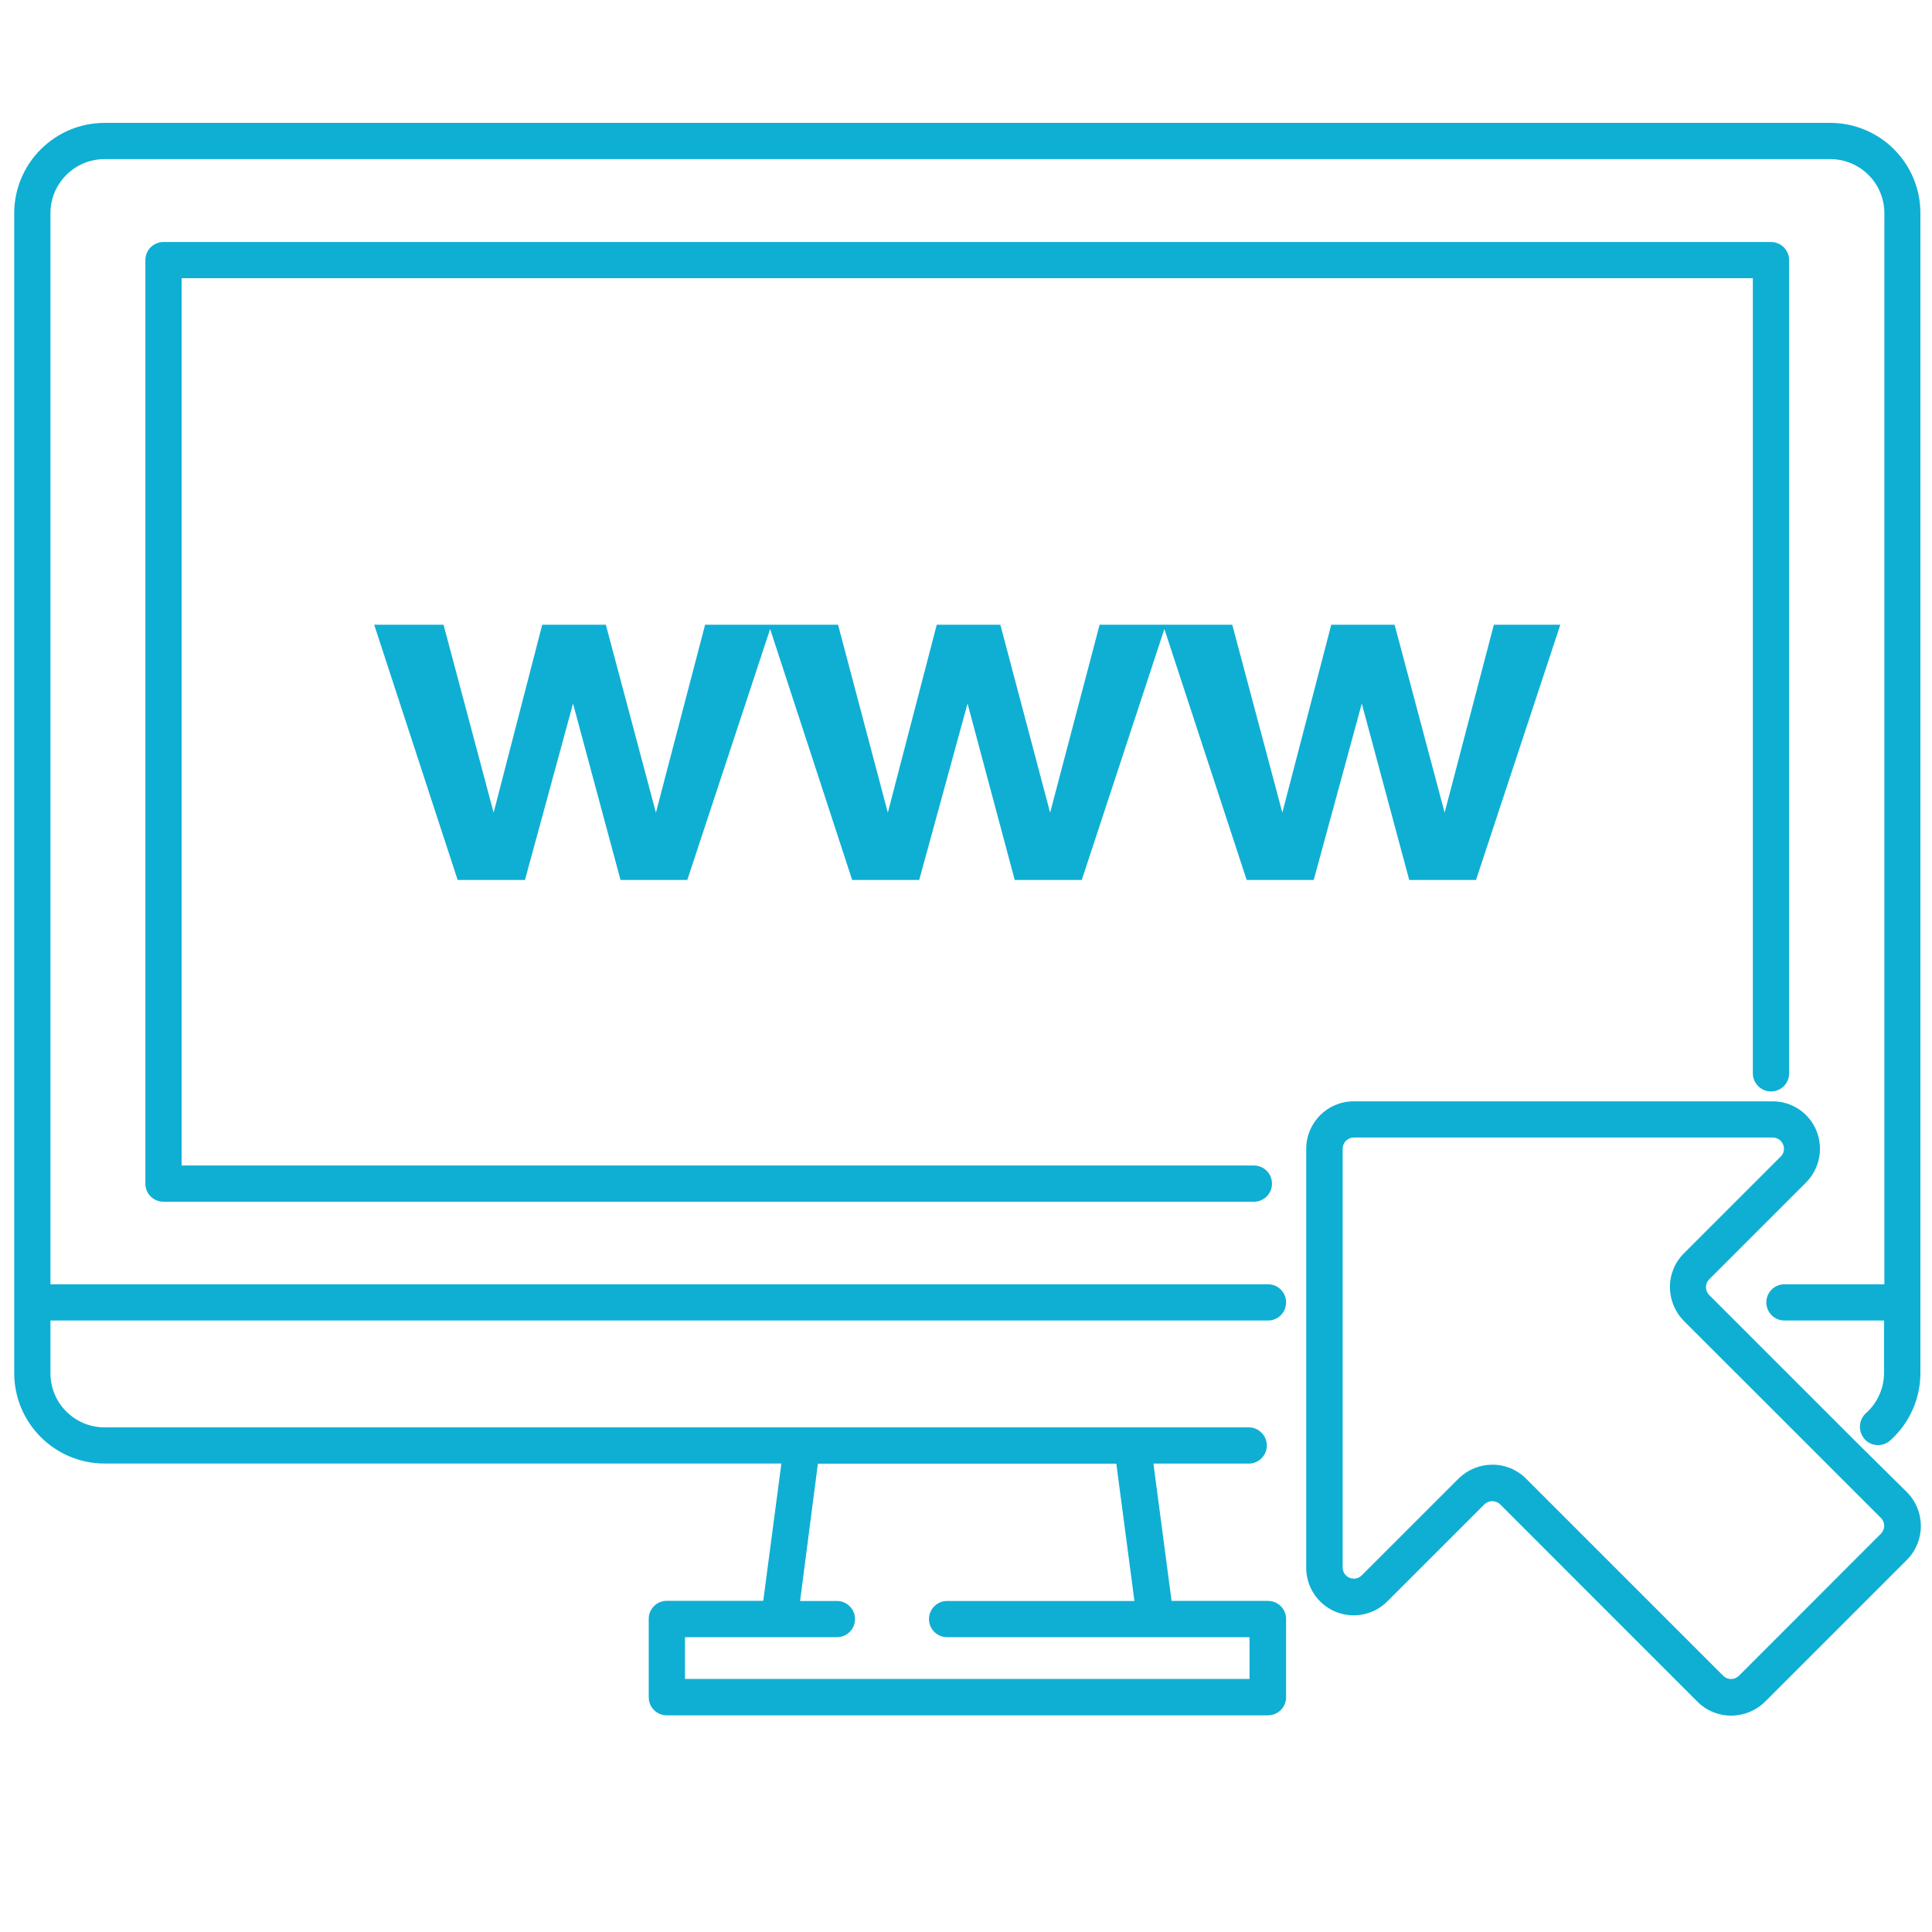
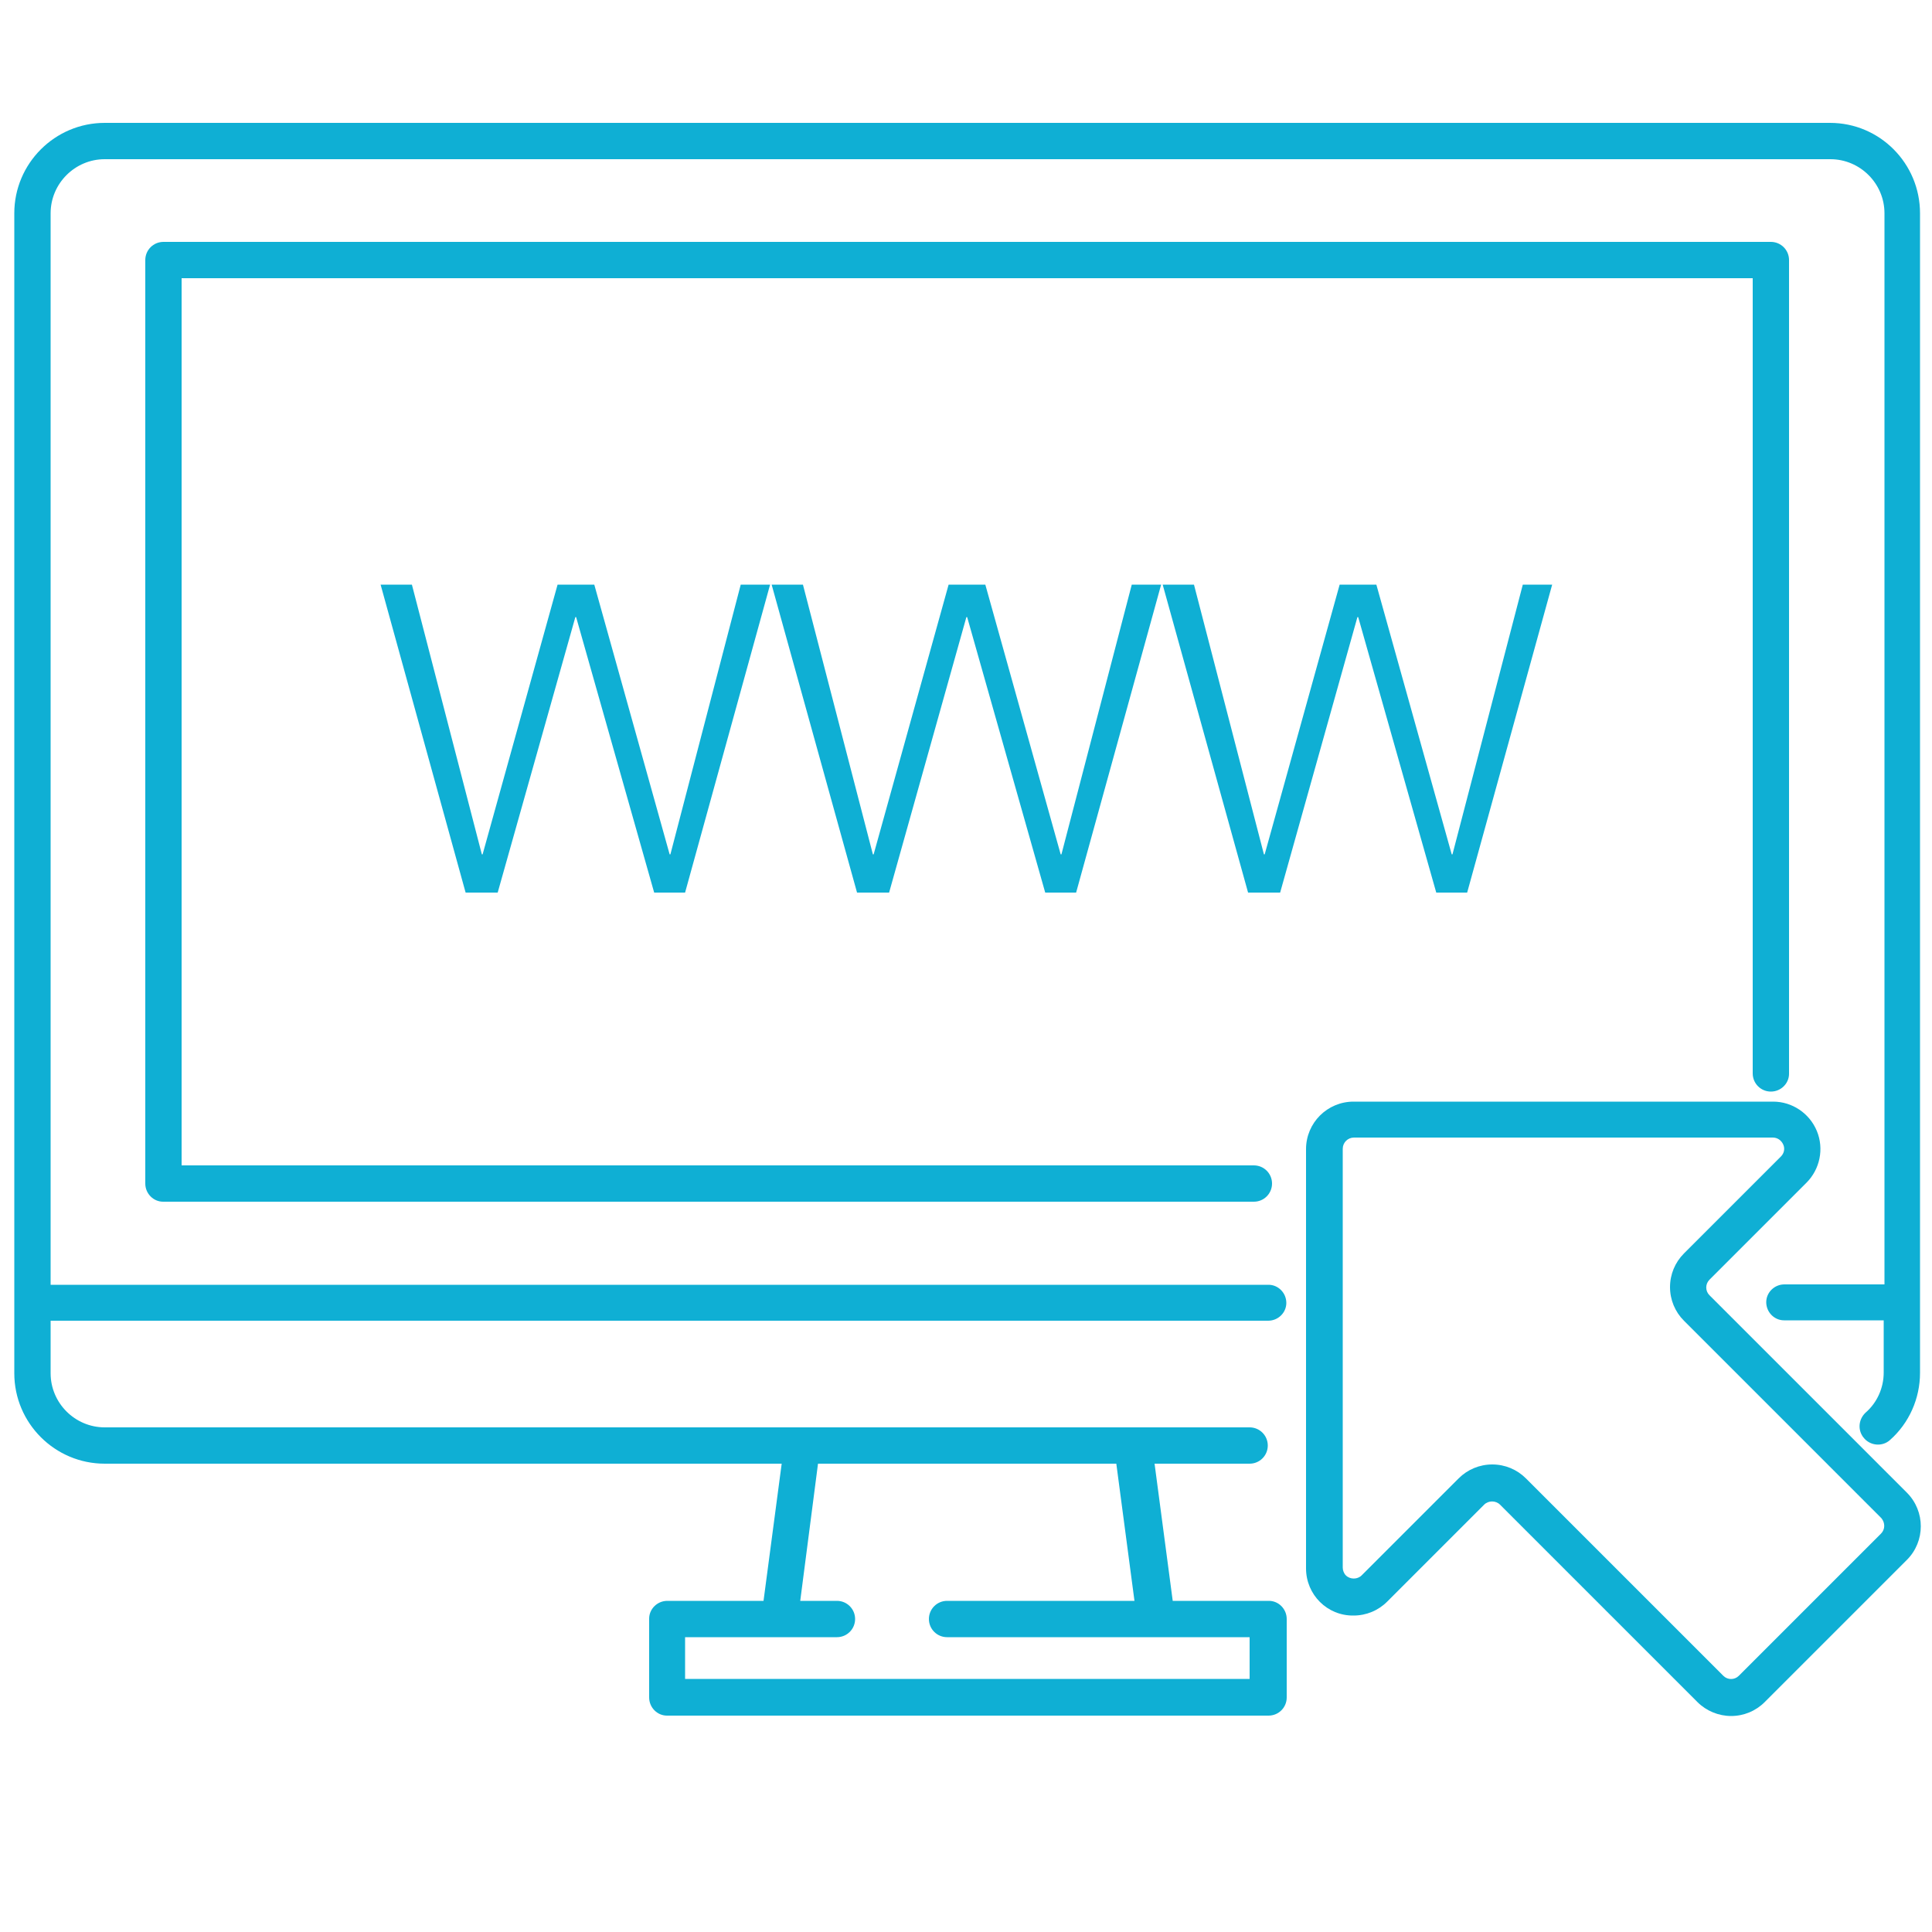
- <svg xmlns="http://www.w3.org/2000/svg" id="Layer_1" data-name="Layer 1" viewBox="0 0 500 500">
-   <defs>
-     <style>.cls-1{fill:#0fafd4;}</style>
-   </defs>
-   <path class="cls-1" d="M458.32,282.47h0a4.67,4.67,0,0,0,4.7-4.69V67.32a4.68,4.68,0,0,0-4.7-4.69h-416a4.68,4.68,0,0,0-4.7,4.69v239a4.67,4.67,0,0,0,4.7,4.69H324.5a4.69,4.69,0,1,0,0-9.38H47V72H453.63V277.78A4.72,4.72,0,0,0,458.32,282.47Z" />
-   <polygon class="cls-1" points="352.43 182.08 364.71 227.74 381.99 227.74 403.81 161.68 386.61 161.68 373.87 210.31 360.92 161.68 344.53 161.68 331.87 210.31 318.91 161.68 301.71 161.68 300.97 161.68 284.58 161.68 271.77 210.31 258.89 161.68 242.43 161.68 229.77 210.31 216.89 161.68 199.69 161.68 198.94 161.68 182.48 161.68 169.75 210.31 156.79 161.68 140.33 161.68 127.75 210.31 114.79 161.68 96.84 161.68 118.44 227.74 135.86 227.74 148.3 182.08 160.59 227.74 177.87 227.74 199.31 162.79 220.54 227.74 237.89 227.74 250.4 182.08 262.61 227.74 279.96 227.74 301.34 162.79 322.64 227.74 339.99 227.74 352.43 182.08" />
-   <path class="cls-1" d="M473.59,31.8H27.06A23.42,23.42,0,0,0,3.68,55.18v300.2a23.42,23.42,0,0,0,23.38,23.38H202.22l-4.69,35.53H172.58a4.66,4.66,0,0,0-4.69,4.69v20.25a4.67,4.67,0,0,0,4.69,4.7H328.15a4.68,4.68,0,0,0,4.69-4.7V419a4.67,4.67,0,0,0-4.69-4.69H303.2l-4.69-35.53h24.65a4.69,4.69,0,0,0,0-9.38H27.06a14,14,0,0,1-14-14V341.75H328.15a4.67,4.67,0,0,0,4.69-4.69h0a4.67,4.67,0,0,0-4.69-4.69H13.06V55.18a14,14,0,0,1,14-14H473.67a14,14,0,0,1,14,14V332.37H461.82a4.67,4.67,0,0,0-4.69,4.69h0a4.67,4.67,0,0,0,4.69,4.69h25.77V355.3a14,14,0,0,1-4.69,10.43,4.77,4.77,0,0,0-.74,6.18,4.17,4.17,0,0,1,.37.52,4.71,4.71,0,0,0,6.63.38A23.39,23.39,0,0,0,497,355.38V55.18A23.33,23.33,0,0,0,473.59,31.8Zm-261.92,347H288.9l4.69,35.53H245.11a4.69,4.69,0,0,0,0,9.38h78.27v10.8H177.27v-10.8h39.32a4.69,4.69,0,0,0,0-9.38h-9.53Z" />
-   <path class="cls-1" d="M480.07,372.88l-35.82-35.82-1.94-1.94a2.87,2.87,0,0,1,0-4l25.1-25.1a12.39,12.39,0,0,0,2.68-13.4,12.23,12.23,0,0,0-11.32-7.6H350.34a12.3,12.3,0,0,0-12.29,12.29V405.8a12.29,12.29,0,0,0,21,8.63l25.1-25.09a2.92,2.92,0,0,1,4.1,0l51.08,51.09a12.2,12.2,0,0,0,8.72,3.57,12.44,12.44,0,0,0,8.71-3.57l36.79-36.79a12.42,12.42,0,0,0,0-17.43Zm6.7,24.05L450,433.72a2.87,2.87,0,0,1-4,0l-51.09-51.08a12.19,12.19,0,0,0-8.71-3.58,12.45,12.45,0,0,0-8.71,3.58l-25.1,25.09a2.89,2.89,0,0,1-4.91-2.08V297.29a2.9,2.9,0,0,1,2.9-2.9H458.77a2.87,2.87,0,0,1,2.68,1.78,2.79,2.79,0,0,1-.59,3.13l-25.1,25.1a12.15,12.15,0,0,0-3.58,8.71,12.43,12.43,0,0,0,3.58,8.72l51.09,51.08A2.9,2.9,0,0,1,486.77,396.93Z" />
+ <svg xmlns="http://www.w3.org/2000/svg" version="1.1" id="Layer_1" x="0px" y="0px" viewBox="0 0 500 500" style="enable-background:new 0 0 500 500;" xml:space="preserve">
+   <style type="text/css">
+ 	.st0{fill:#0FAFD4;}
+ </style>
+   <path class="st0" d="M458.3,282.5L458.3,282.5c2.6,0,4.7-2.1,4.7-4.6c0,0,0,0,0-0.1V67.3c0-2.6-2.1-4.7-4.7-4.7c0,0,0,0,0,0h-416  c-2.6,0-4.7,2.1-4.7,4.7c0,0,0,0,0,0v239c0,2.6,2.1,4.7,4.6,4.7c0,0,0,0,0.1,0h282.2c2.6,0,4.7-2.1,4.7-4.7s-2.1-4.7-4.7-4.7H47V72  h406.6v205.8C453.6,280.4,455.7,282.5,458.3,282.5z" />
+   <path class="st0" d="M473.6,31.8H27.1c-12.9,0-23.4,10.5-23.4,23.4v300.2c0,12.9,10.5,23.4,23.4,23.4h175.2l-4.7,35.5h-24.9  c-2.6,0-4.7,2.1-4.7,4.6c0,0,0,0,0,0.1v20.3c0,2.6,2.1,4.7,4.6,4.7c0,0,0,0,0.1,0h155.6c2.6,0,4.7-2.1,4.7-4.7c0,0,0,0,0,0V419  c0-2.6-2.1-4.7-4.6-4.7c0,0,0,0,0,0h-24.9l-4.7-35.5h24.6c2.6,0,4.7-2.1,4.7-4.7s-2.1-4.7-4.7-4.7H27.1c-7.7,0-14-6.3-14-14v-13.6  h315.1c2.6,0,4.7-2.1,4.7-4.6c0,0,0,0,0,0l0,0c0-2.6-2.1-4.7-4.6-4.7c0,0,0,0,0,0H13.1V55.2c0-7.7,6.3-14,14-14l0,0h446.6  c7.7,0,14,6.3,14,14v277.2h-25.9c-2.6,0-4.7,2.1-4.7,4.6c0,0,0,0,0,0l0,0c0,2.6,2.1,4.7,4.6,4.7c0,0,0,0,0,0h25.8v13.5  c0,4-1.7,7.8-4.7,10.4c-1.7,1.6-2.1,4.2-0.7,6.2c0.1,0.2,0.3,0.3,0.4,0.5c1.7,1.9,4.7,2.1,6.6,0.4c5-4.4,7.8-10.8,7.8-17.4V55.2  c0-12.9-10.4-23.4-23.3-23.4C473.7,31.8,473.6,31.8,473.6,31.8z M211.7,378.8h77.2l4.7,35.5h-48.5c-2.6,0-4.7,2.1-4.7,4.7  s2.1,4.7,4.7,4.7h78.3v10.8H177.3v-10.8h39.3c2.6,0,4.7-2.1,4.7-4.7s-2.1-4.7-4.7-4.7h-9.5L211.7,378.8z" />
+   <path class="st0" d="M480.1,372.9l-35.8-35.8l-1.9-1.9c-1.1-1.1-1.1-2.9,0-4l25.1-25.1c3.5-3.5,4.6-8.8,2.7-13.4  c-1.9-4.6-6.4-7.6-11.3-7.6H350.3c-6.8,0-12.3,5.5-12.3,12.3v108.5c0,6.8,5.5,12.3,12.3,12.2c3.3,0,6.4-1.3,8.7-3.6l25.1-25.1  c1.1-1.1,3-1.1,4.1,0l51.1,51.1c2.3,2.3,5.5,3.6,8.7,3.6c3.3,0,6.4-1.3,8.7-3.6l36.8-36.8c4.8-4.8,4.8-12.6,0-17.4L480.1,372.9z   M486.8,396.9L450,433.7c-1.1,1.1-2.9,1.1-4,0l-51.1-51.1c-2.3-2.3-5.4-3.6-8.7-3.6c-3.3,0-6.4,1.3-8.7,3.6l-25.1,25.1  c-1.1,1.1-3,1.1-4.1,0c-0.5-0.5-0.8-1.3-0.8-2V297.3c0-1.6,1.3-2.9,2.9-2.9h108.4c1.2,0,2.2,0.7,2.7,1.8c0.5,1.1,0.2,2.3-0.6,3.1  l-25.1,25.1c-2.3,2.3-3.6,5.4-3.6,8.7c0,3.3,1.3,6.4,3.6,8.7l51.1,51.1C487.9,394.1,487.9,395.8,486.8,396.9L486.8,396.9z" />
+   <g>
+     <path class="st0" d="M98.5,151.3h8.1l18.1,69.8h0.2l19.4-69.8h9.5l19.5,69.8h0.2l18.2-69.8h7.6l-22,79.7h-8l-20.2-71.3h-0.2   L128.8,231h-8.3L98.5,151.3z" />
+     <path class="st0" d="M199.7,151.3h8.1l18.1,69.8h0.2l19.4-69.8h9.5l19.5,69.8h0.2l18.2-69.8h7.6l-22,79.7h-8l-20.2-71.3h-0.2   L230.1,231h-8.3L199.7,151.3z" />
+     <path class="st0" d="M300.9,151.3h8.1l18.1,69.8h0.2l19.4-69.8h9.5l19.5,69.8h0.2l18.2-69.8h7.6l-22,79.7h-8l-20.2-71.3h-0.2   L331.3,231H323L300.9,151.3z" />
+   </g>
</svg>
